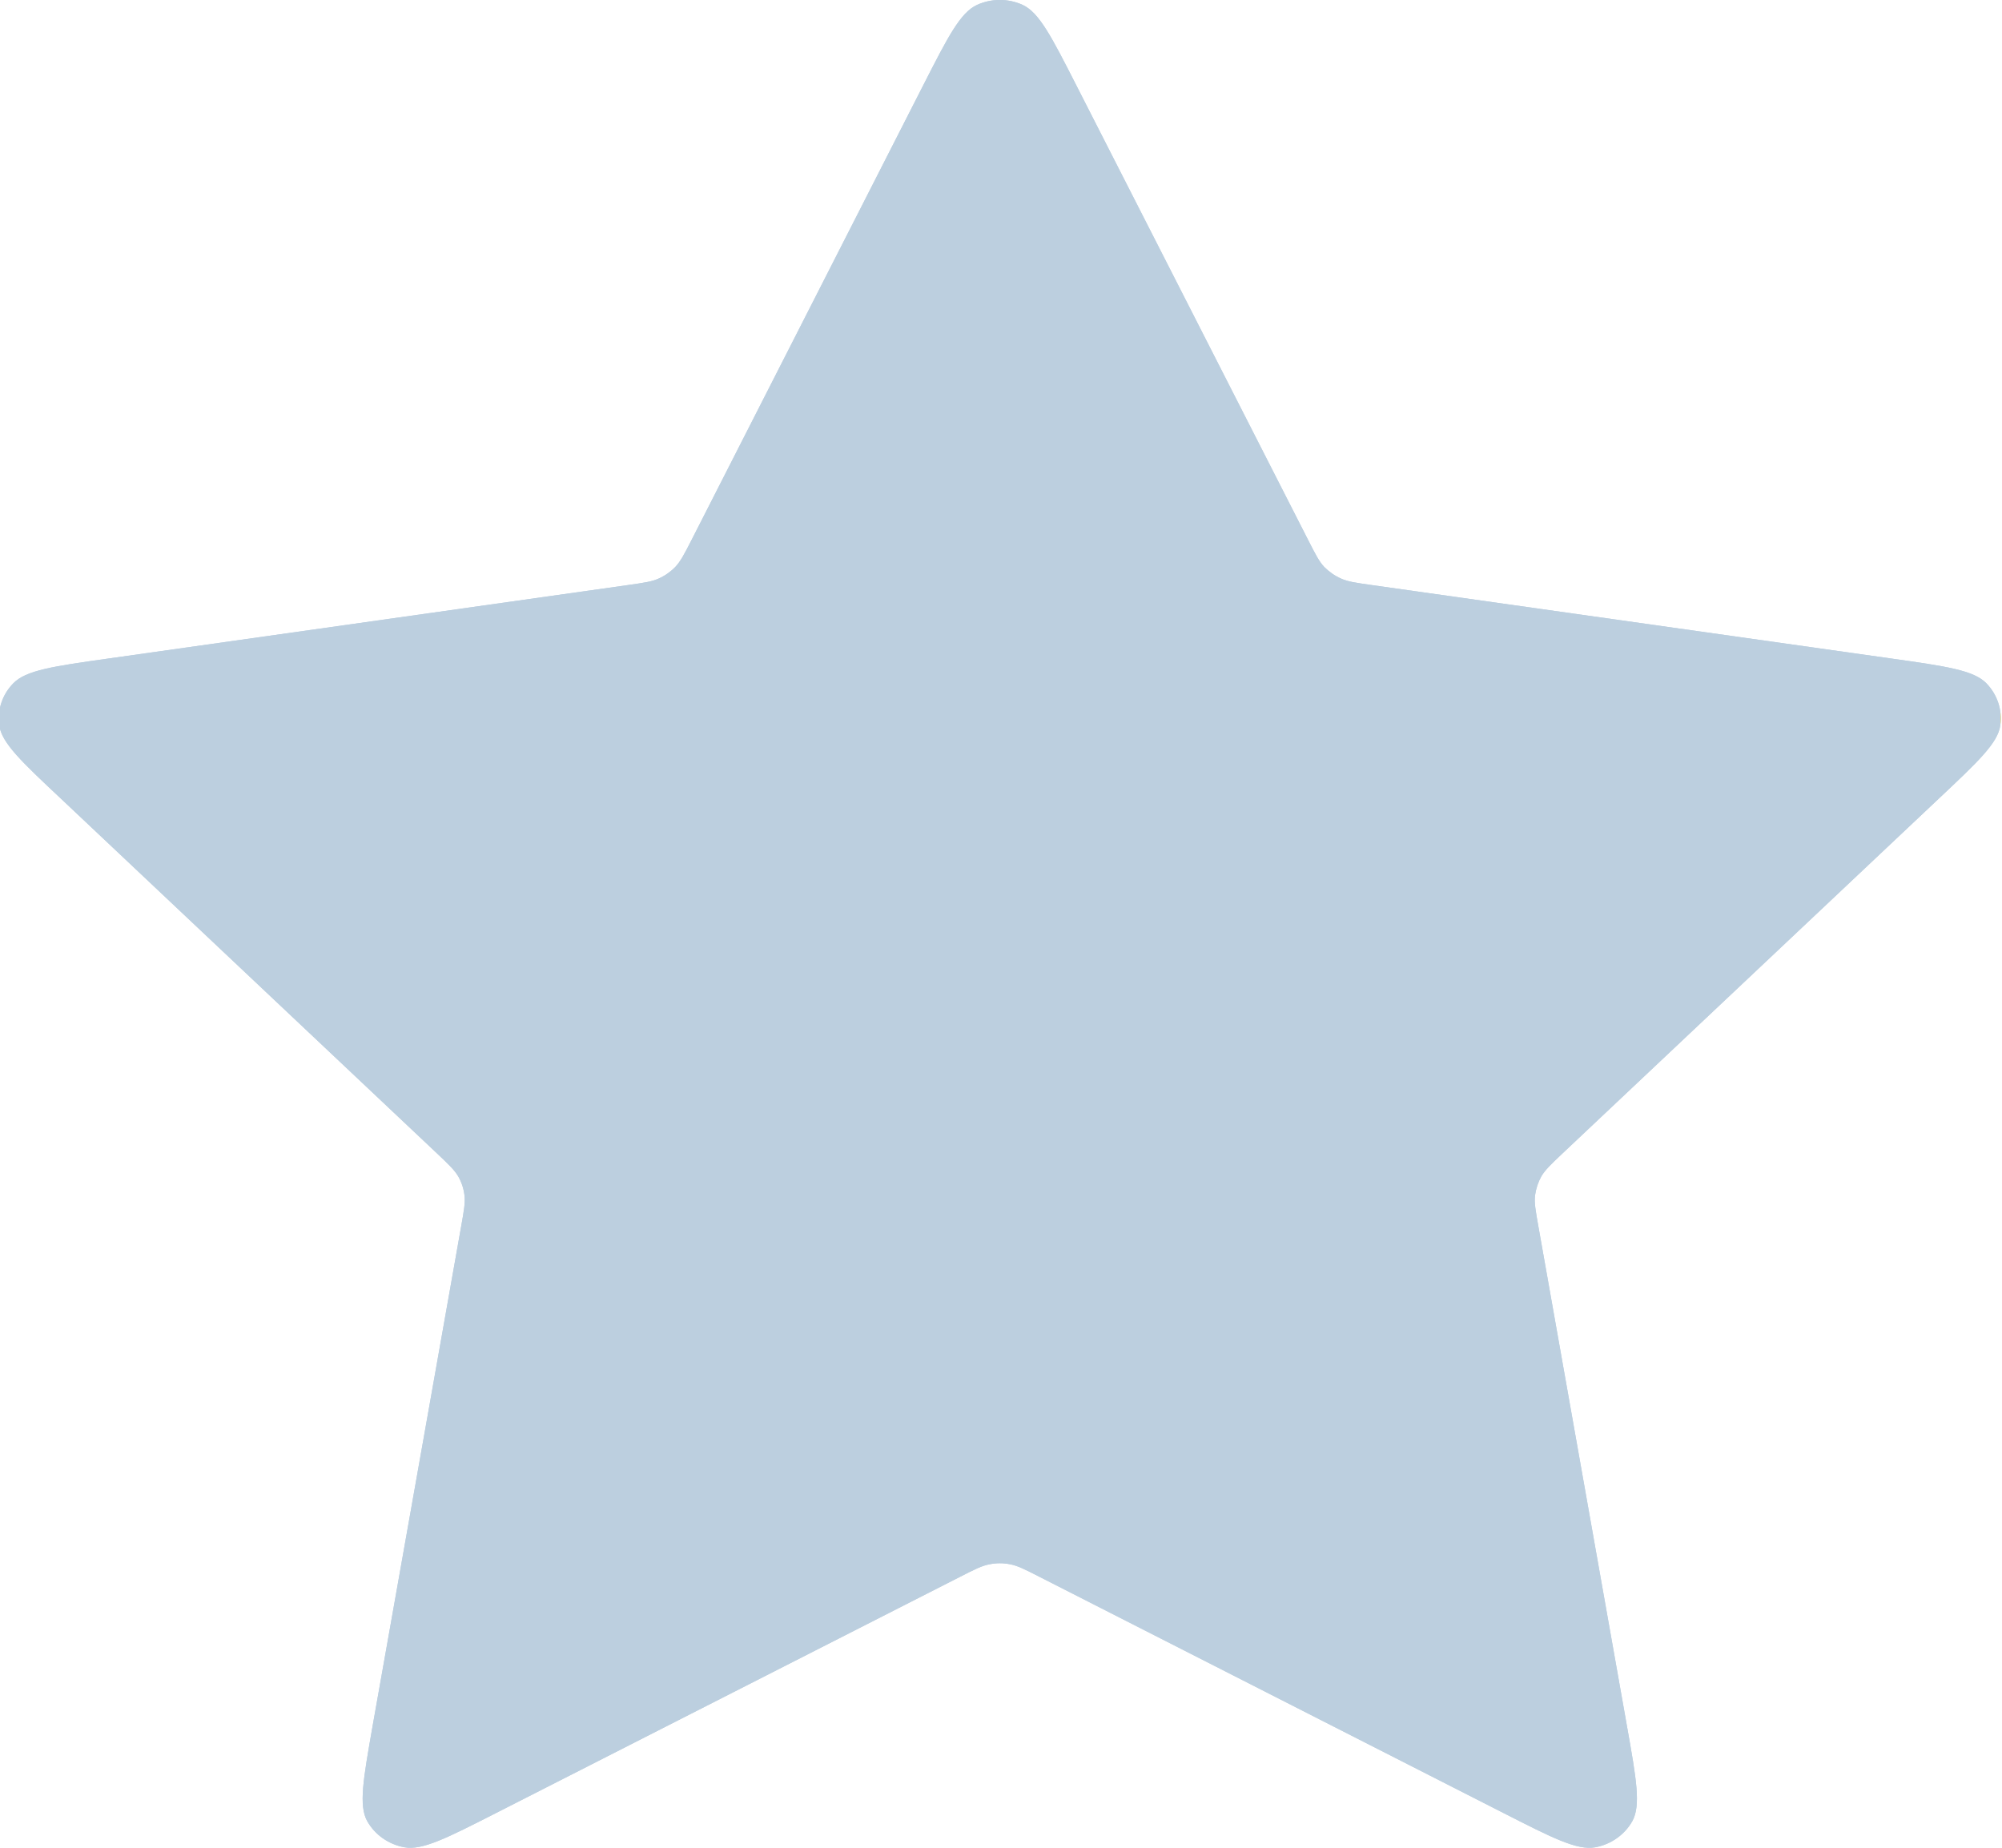
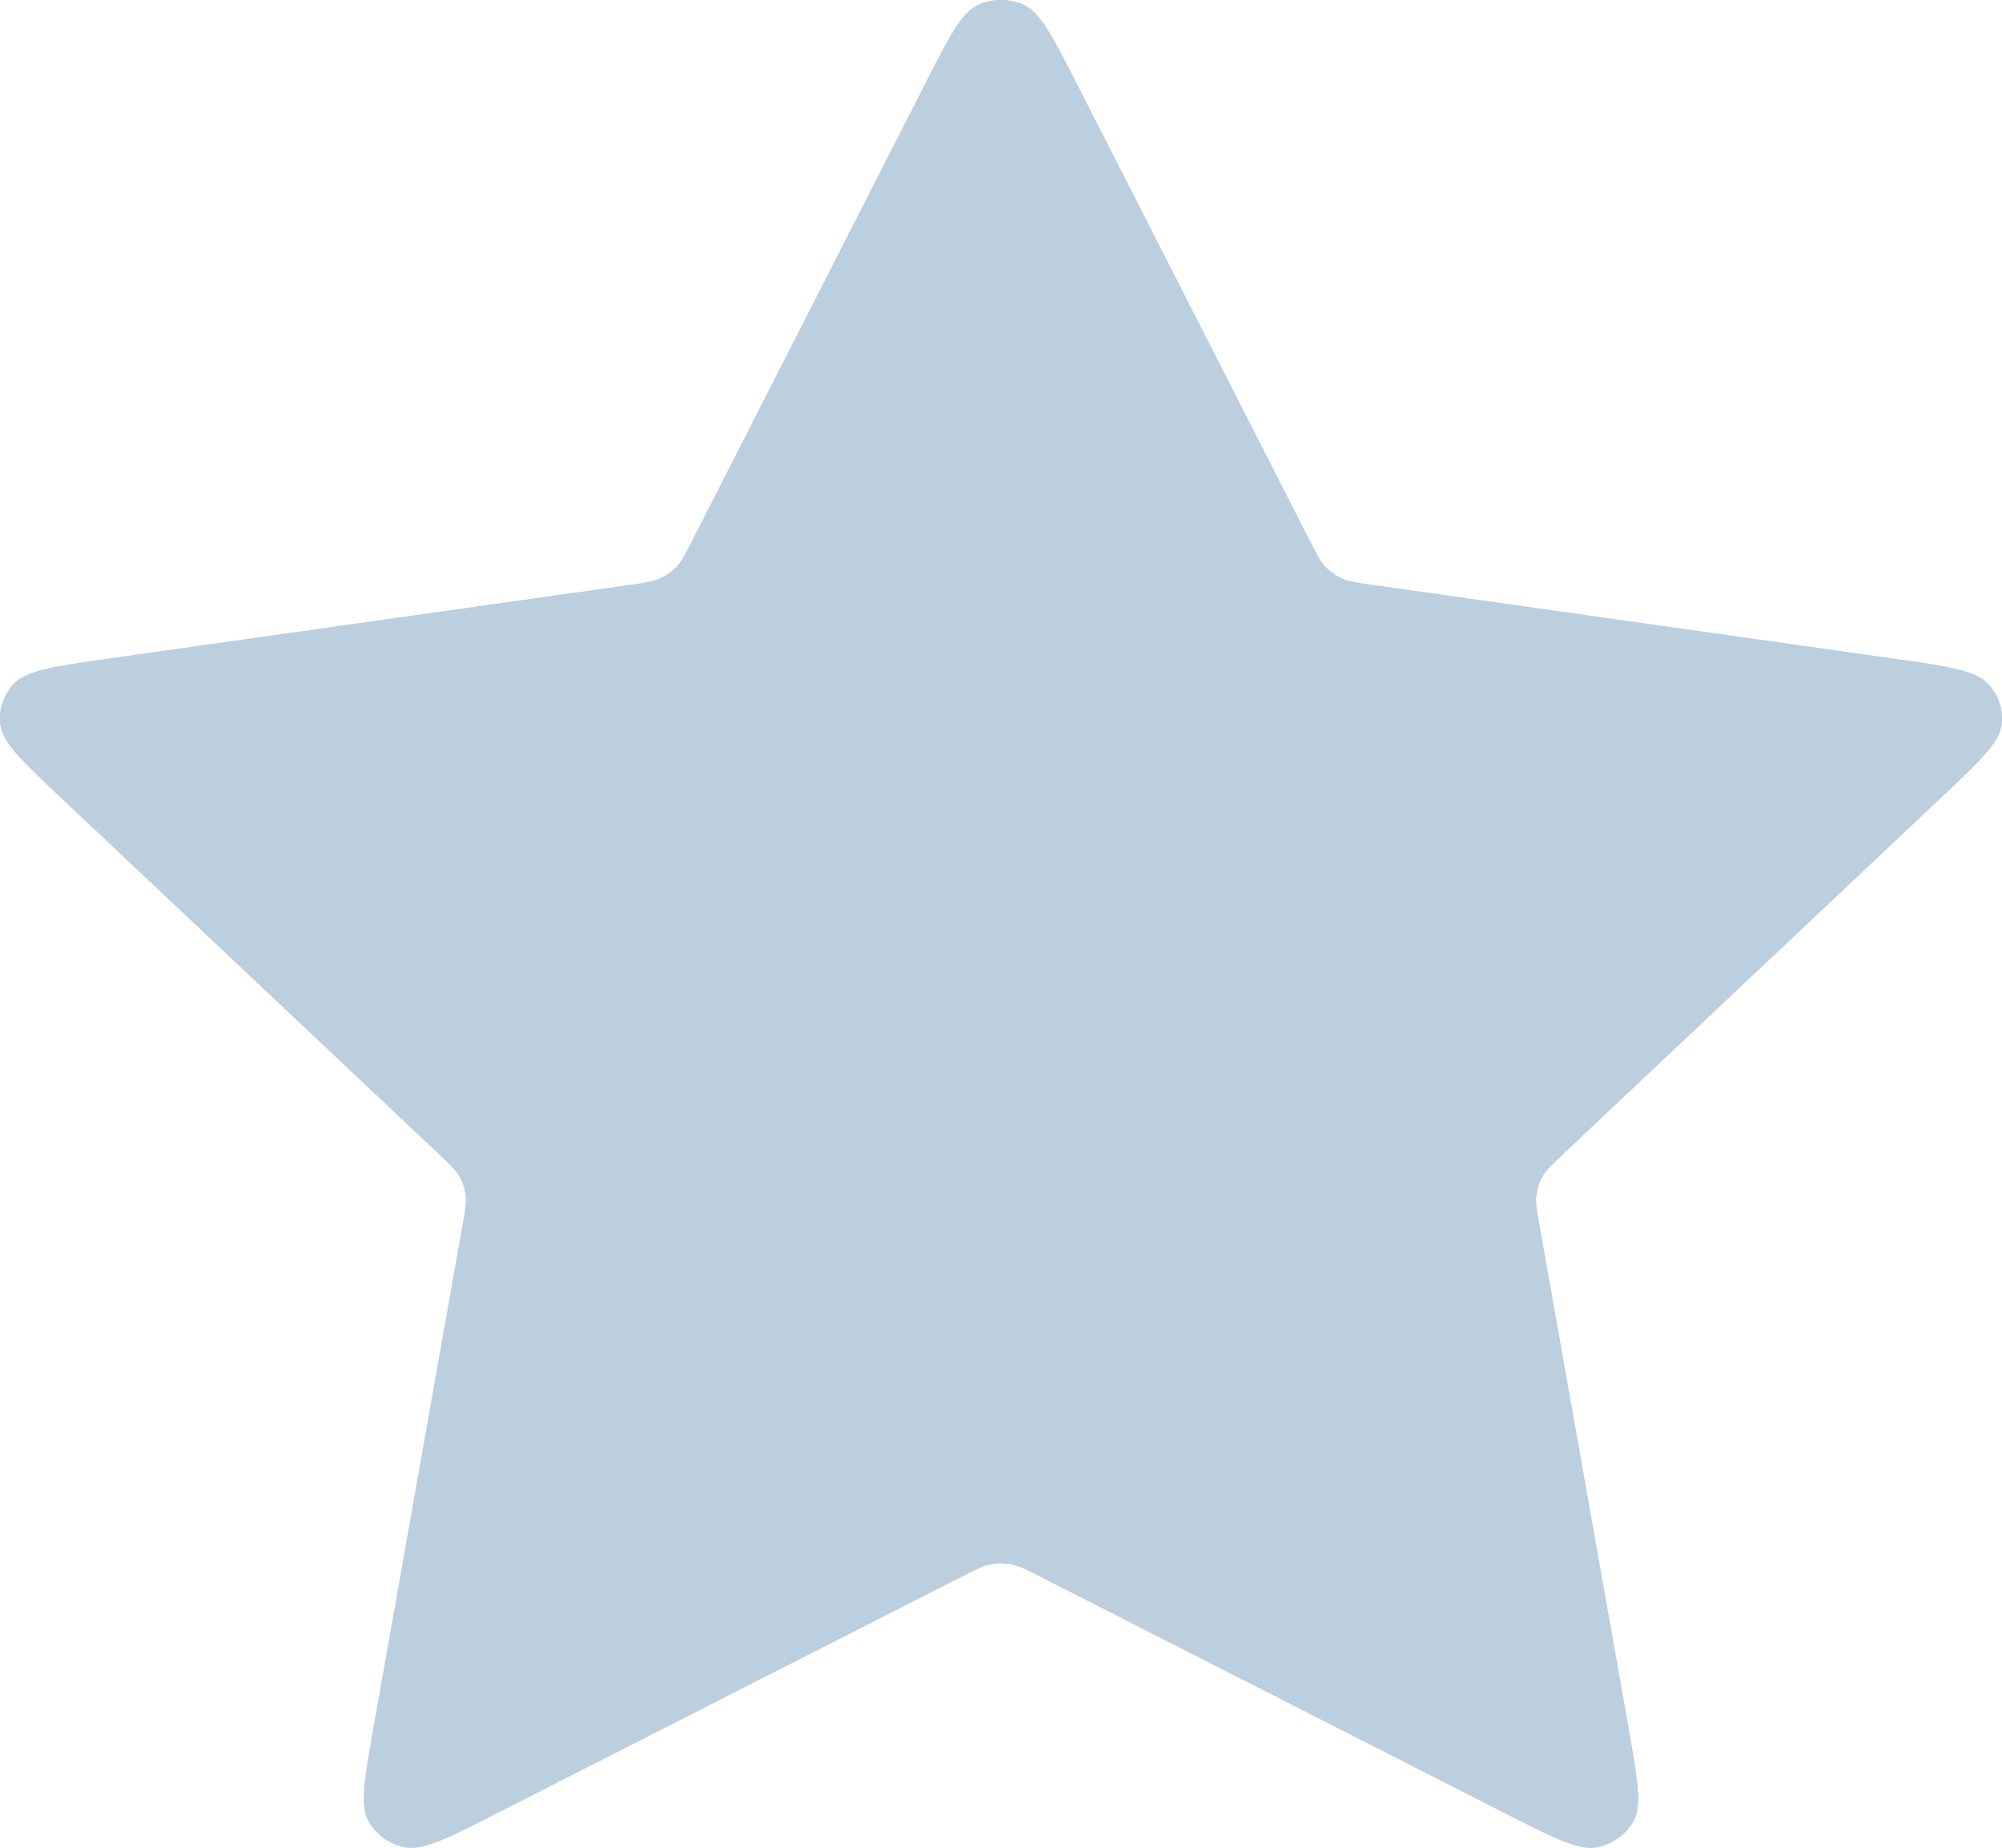
<svg xmlns="http://www.w3.org/2000/svg" width="13" height="12" viewBox="0 0 13 12" fill="none">
-   <mask id="mask0_828_314" style="mask-type:alpha" maskUnits="userSpaceOnUse" x="-1" y="0" width="14" height="12">
-     <path d="M5.997 0.55C6.156 0.238 6.236 0.082 6.344 0.032C6.438 -0.011 6.547 -0.011 6.641 0.032C6.748 0.082 6.828 0.238 6.987 0.55L8.495 3.508C8.542 3.6 8.565 3.646 8.599 3.682C8.63 3.713 8.666 3.739 8.707 3.757C8.752 3.778 8.805 3.785 8.91 3.8L12.283 4.277C12.638 4.327 12.816 4.353 12.898 4.437C12.969 4.51 13.003 4.61 12.989 4.71C12.974 4.825 12.845 4.946 12.588 5.188L10.148 7.489C10.072 7.561 10.034 7.597 10.009 7.639C9.988 7.677 9.974 7.719 9.968 7.762C9.962 7.81 9.971 7.861 9.989 7.962L10.565 11.212C10.626 11.555 10.656 11.726 10.599 11.828C10.549 11.916 10.461 11.978 10.359 11.997C10.241 12.018 10.082 11.937 9.764 11.775L6.749 10.24C6.655 10.192 6.608 10.168 6.559 10.159C6.515 10.15 6.47 10.15 6.426 10.159C6.376 10.168 6.329 10.192 6.235 10.24L3.22 11.775C2.902 11.937 2.743 12.018 2.626 11.997C2.523 11.978 2.435 11.916 2.385 11.828C2.328 11.726 2.359 11.555 2.419 11.212L2.995 7.962C3.013 7.861 3.022 7.81 3.016 7.762C3.011 7.719 2.997 7.677 2.975 7.639C2.95 7.597 2.912 7.561 2.836 7.489L0.397 5.188C0.139 4.946 0.011 4.825 -0.005 4.71C-0.018 4.61 0.015 4.51 0.087 4.437C0.169 4.353 0.346 4.327 0.702 4.277L4.075 3.8C4.18 3.785 4.232 3.778 4.278 3.757C4.318 3.739 4.355 3.713 4.385 3.682C4.419 3.646 4.443 3.6 4.49 3.508L5.997 0.55Z" fill="#FFD234" />
-     <path d="M5.997 0.55C6.156 0.238 6.236 0.082 6.344 0.032C6.438 -0.011 6.547 -0.011 6.641 0.032C6.748 0.082 6.828 0.238 6.987 0.55L8.495 3.508C8.542 3.6 8.565 3.646 8.599 3.682C8.63 3.713 8.666 3.739 8.707 3.757C8.752 3.778 8.805 3.785 8.91 3.8L12.283 4.277C12.638 4.327 12.816 4.353 12.898 4.437C12.969 4.51 13.003 4.61 12.989 4.71C12.974 4.825 12.845 4.946 12.588 5.188L10.148 7.489C10.072 7.561 10.034 7.597 10.009 7.639C9.988 7.677 9.974 7.719 9.968 7.762C9.962 7.81 9.971 7.861 9.989 7.962L10.565 11.212C10.626 11.555 10.656 11.726 10.599 11.828C10.549 11.916 10.461 11.978 10.359 11.997C10.241 12.018 10.082 11.937 9.764 11.775L6.749 10.24C6.655 10.192 6.608 10.168 6.559 10.159C6.515 10.15 6.47 10.15 6.426 10.159C6.376 10.168 6.329 10.192 6.235 10.24L3.22 11.775C2.902 11.937 2.743 12.018 2.626 11.997C2.523 11.978 2.435 11.916 2.385 11.828C2.328 11.726 2.359 11.555 2.419 11.212L2.995 7.962C3.013 7.861 3.022 7.81 3.016 7.762C3.011 7.719 2.997 7.677 2.975 7.639C2.95 7.597 2.912 7.561 2.836 7.489L0.397 5.188C0.139 4.946 0.011 4.825 -0.005 4.71C-0.018 4.61 0.015 4.51 0.087 4.437C0.169 4.353 0.346 4.327 0.702 4.277L4.075 3.8C4.18 3.785 4.232 3.778 4.278 3.757C4.318 3.739 4.355 3.713 4.385 3.682C4.419 3.646 4.443 3.6 4.49 3.508L5.997 0.55Z" fill="#FFD234" />
-   </mask>
-   <g mask="url(#mask0_828_314)">
-     <rect x="-1.008" y="-1" width="16" height="16" fill="#FFD234" />
-     <rect x="-3.008" y="-1" width="16" height="16" fill="#BCCFDF" />
-   </g>
+   <path d="M6.005 0.55C6.164 0.238 6.244 0.082 6.352 0.032C6.445 -0.011 6.555 -0.011 6.648 0.032C6.756 0.082 6.836 0.238 6.995 0.55L8.503 3.508C8.55 3.6 8.573 3.646 8.607 3.682C8.638 3.713 8.674 3.739 8.714 3.757C8.76 3.778 8.813 3.785 8.918 3.8L12.29 4.277C12.646 4.327 12.823 4.353 12.905 4.437C12.977 4.51 13.011 4.61 12.997 4.71C12.981 4.825 12.853 4.946 12.596 5.188L10.156 7.489C10.08 7.561 10.042 7.597 10.017 7.639C9.995 7.677 9.982 7.719 9.976 7.762C9.97 7.81 9.979 7.861 9.997 7.962L10.573 11.212C10.633 11.555 10.664 11.726 10.607 11.828C10.557 11.916 10.469 11.978 10.367 11.997C10.249 12.018 10.09 11.937 9.772 11.775L6.757 10.24C6.663 10.192 6.616 10.168 6.566 10.159C6.523 10.15 6.477 10.15 6.434 10.159C6.384 10.168 6.337 10.192 6.243 10.24L3.228 11.775C2.91 11.937 2.751 12.018 2.633 11.997C2.531 11.978 2.443 11.916 2.393 11.828C2.336 11.726 2.367 11.555 2.427 11.212L3.003 7.962C3.021 7.861 3.03 7.81 3.024 7.762C3.018 7.719 3.005 7.677 2.983 7.639C2.958 7.597 2.92 7.561 2.844 7.489L0.404 5.188C0.147 4.946 0.019 4.825 0.003 4.71C-0.011 4.61 0.023 4.51 0.094 4.437C0.177 4.353 0.354 4.327 0.709 4.277L4.082 3.8C4.187 3.785 4.24 3.778 4.285 3.757C4.326 3.739 4.362 3.713 4.393 3.682C4.427 3.646 4.45 3.6 4.497 3.508L6.005 0.55Z" fill="#BCCFDF" />
+   <path d="M6.005 0.55C6.164 0.238 6.244 0.082 6.352 0.032C6.445 -0.011 6.555 -0.011 6.648 0.032C6.756 0.082 6.836 0.238 6.995 0.55L8.503 3.508C8.55 3.6 8.573 3.646 8.607 3.682C8.638 3.713 8.674 3.739 8.714 3.757C8.76 3.778 8.813 3.785 8.918 3.8L12.29 4.277C12.646 4.327 12.823 4.353 12.905 4.437C12.977 4.51 13.011 4.61 12.997 4.71C12.981 4.825 12.853 4.946 12.596 5.188L10.156 7.489C10.08 7.561 10.042 7.597 10.017 7.639C9.995 7.677 9.982 7.719 9.976 7.762C9.97 7.81 9.979 7.861 9.997 7.962L10.573 11.212C10.633 11.555 10.664 11.726 10.607 11.828C10.557 11.916 10.469 11.978 10.367 11.997C10.249 12.018 10.09 11.937 9.772 11.775L6.757 10.24C6.663 10.192 6.616 10.168 6.566 10.159C6.523 10.15 6.477 10.15 6.434 10.159C6.384 10.168 6.337 10.192 6.243 10.24L3.228 11.775C2.91 11.937 2.751 12.018 2.633 11.997C2.531 11.978 2.443 11.916 2.393 11.828C2.336 11.726 2.367 11.555 2.427 11.212L3.003 7.962C3.021 7.861 3.03 7.81 3.024 7.762C3.018 7.719 3.005 7.677 2.983 7.639C2.958 7.597 2.92 7.561 2.844 7.489L0.404 5.188C0.147 4.946 0.019 4.825 0.003 4.71C-0.011 4.61 0.023 4.51 0.094 4.437C0.177 4.353 0.354 4.327 0.709 4.277L4.082 3.8C4.187 3.785 4.24 3.778 4.285 3.757C4.326 3.739 4.362 3.713 4.393 3.682C4.427 3.646 4.45 3.6 4.497 3.508L6.005 0.55Z" fill="#BCCFDF" />
</svg>
